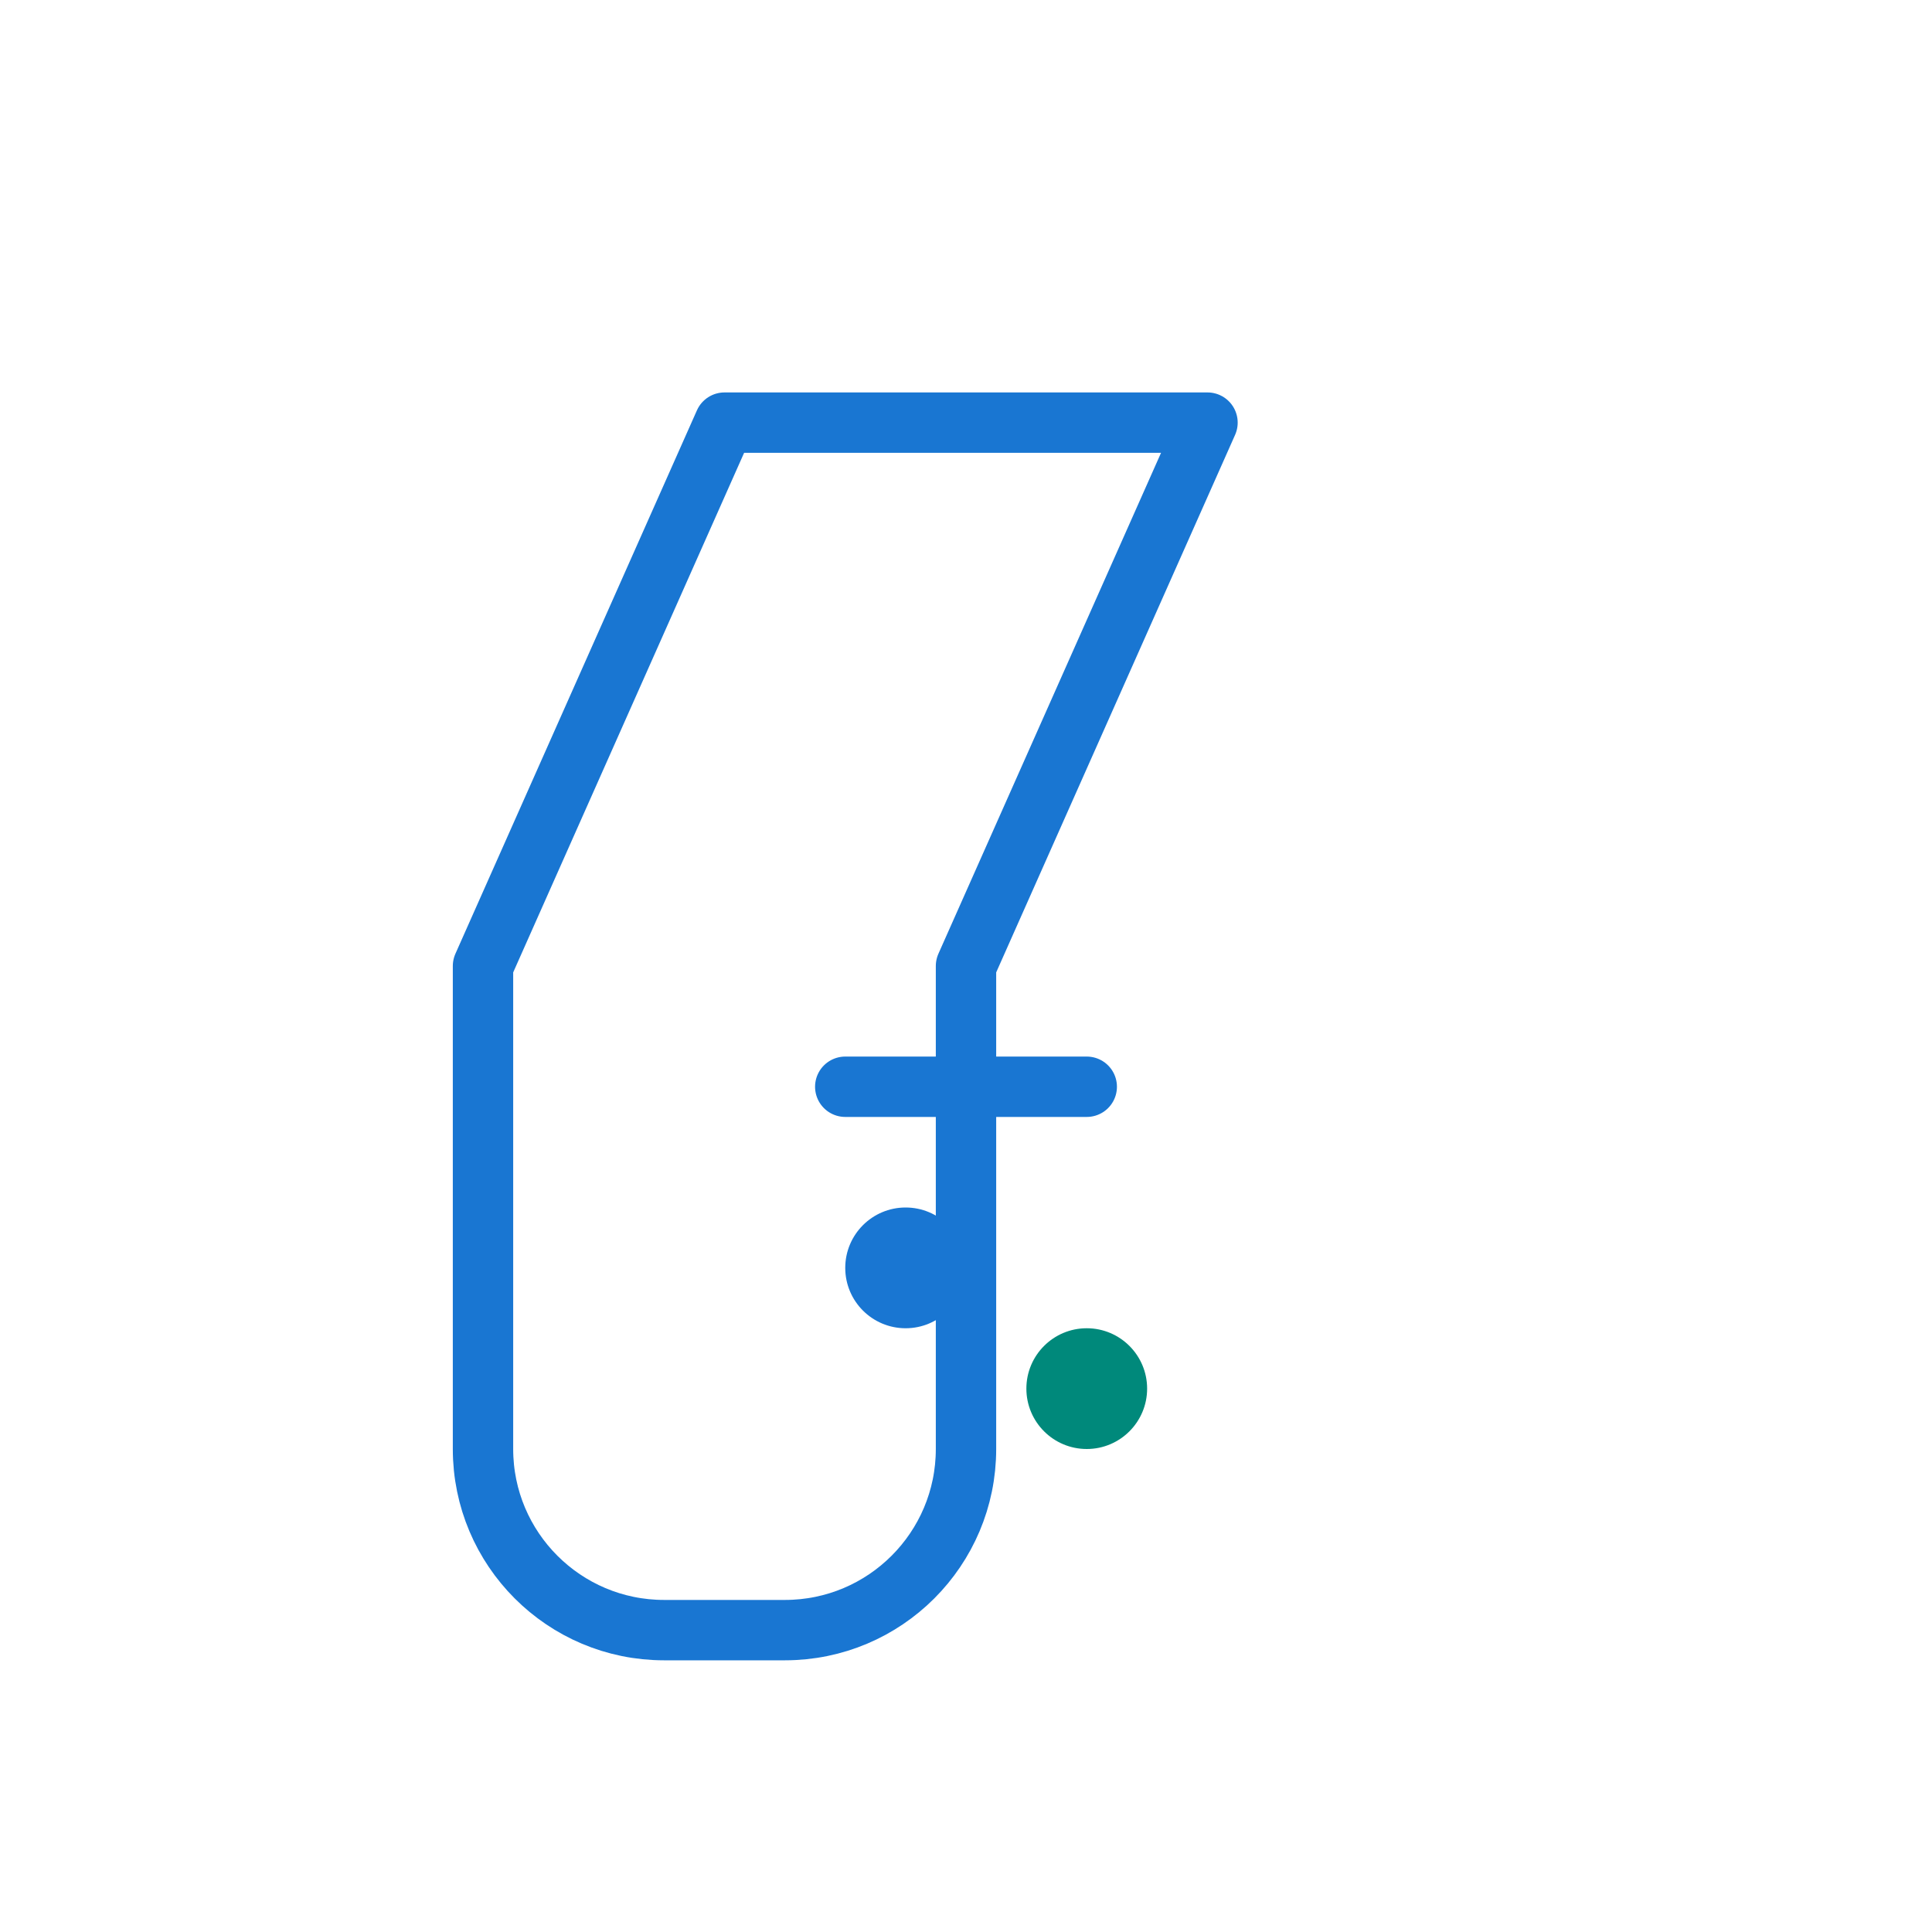
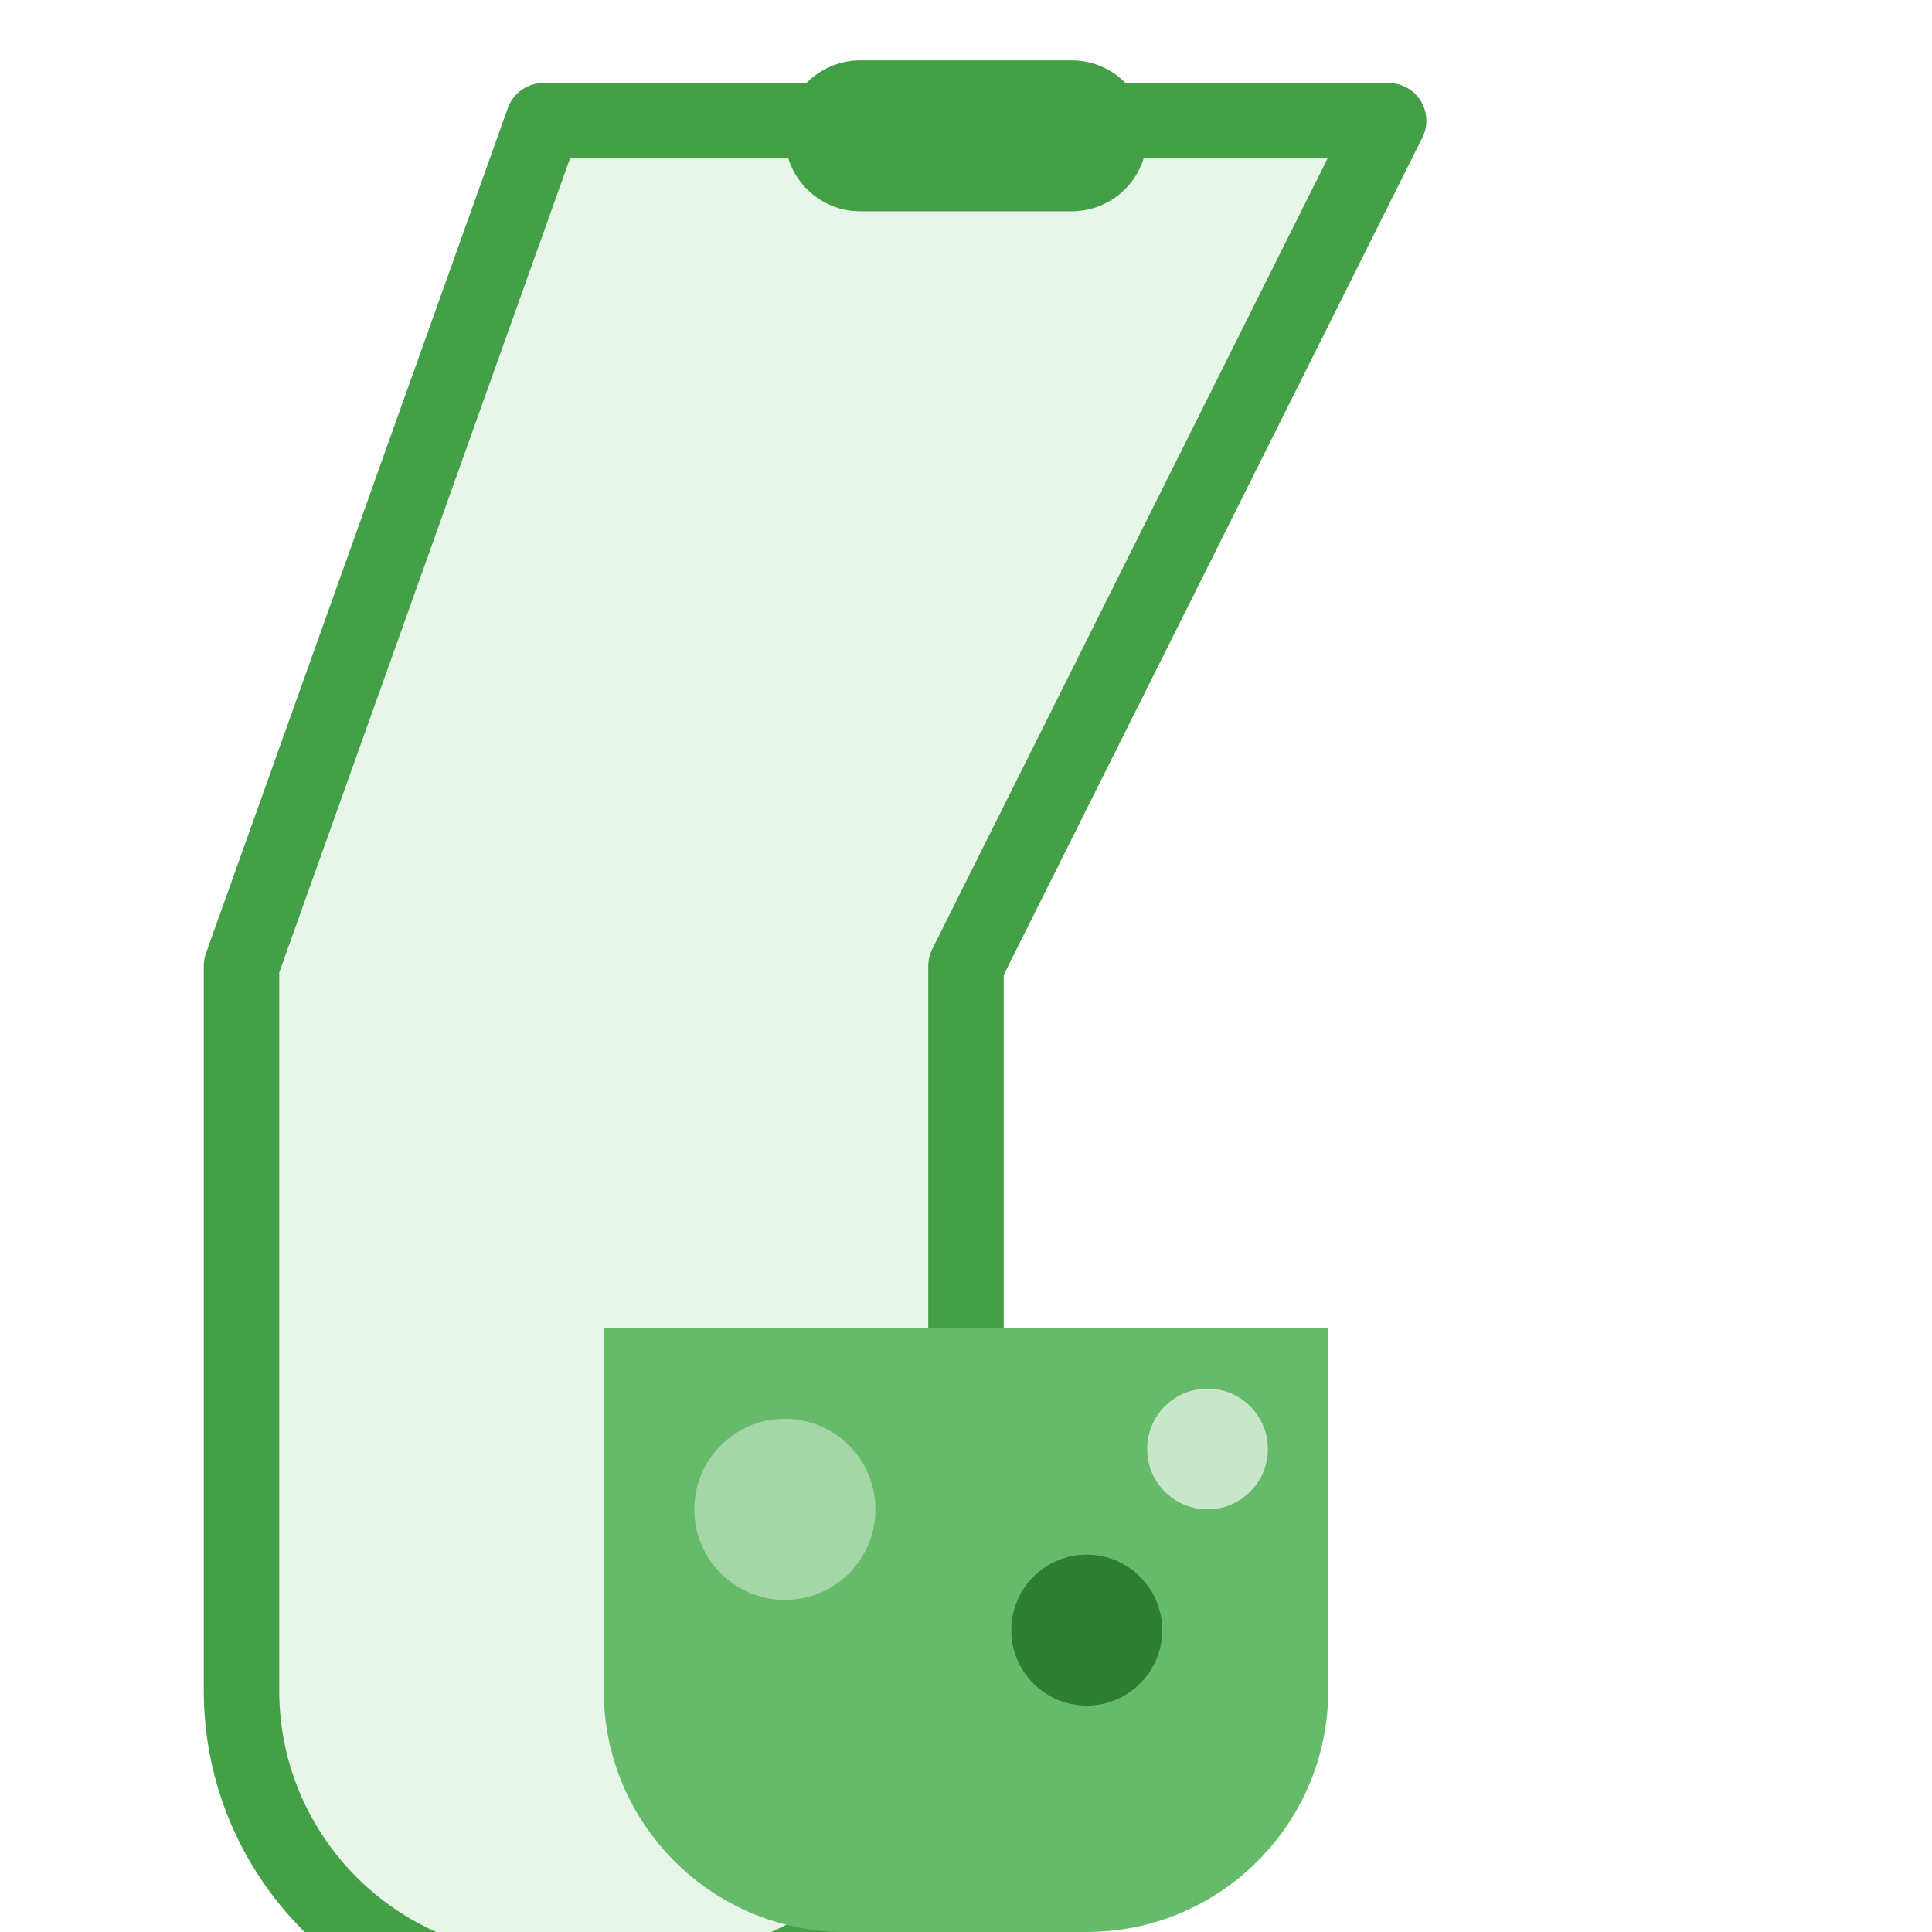
- <svg xmlns="http://www.w3.org/2000/svg" width="64" height="64" viewBox="0 0 64 64" fill="none">
-   <path d="M24 14h16l-8 18v16a6 6 0 0 1-6 6h-4a6 6 0 0 1-6-6V32l8-18z" stroke="#1976D2" stroke-width="2" stroke-linejoin="round" />
-   <path d="M28 36h8" stroke="#1976D2" stroke-width="2" stroke-linecap="round" />
-   <circle cx="30" cy="42" r="2" fill="#1976D2" />
-   <circle cx="36" cy="46" r="2" fill="#00897B" />
+ <svg xmlns="http://www.w3.org/2000/svg" viewBox="0 0 64 64" fill="none">
+   <path d="M18 4h28l-14 28v24a10 10 0 0 1-10 10h-4a10 10 0 0 1-10-10V32L18 4z" fill="#E8F5E9" stroke="#43A047" stroke-width="2.5" stroke-linejoin="round" />
+   <path d="M20 44h24v12a8 8 0 0 1-8 8h-8a8 8 0 0 1-8-8V44z" fill="#66BB6A" />
+   <circle cx="26" cy="50" r="3" fill="#A5D6A7" />
+   <circle cx="36" cy="54" r="2.5" fill="#2E7D32" />
+   <circle cx="40" cy="48" r="2" fill="#C8E6C9" />
+   <rect x="26" y="2" width="12" height="5" rx="2.5" fill="#43A047" />
</svg>
